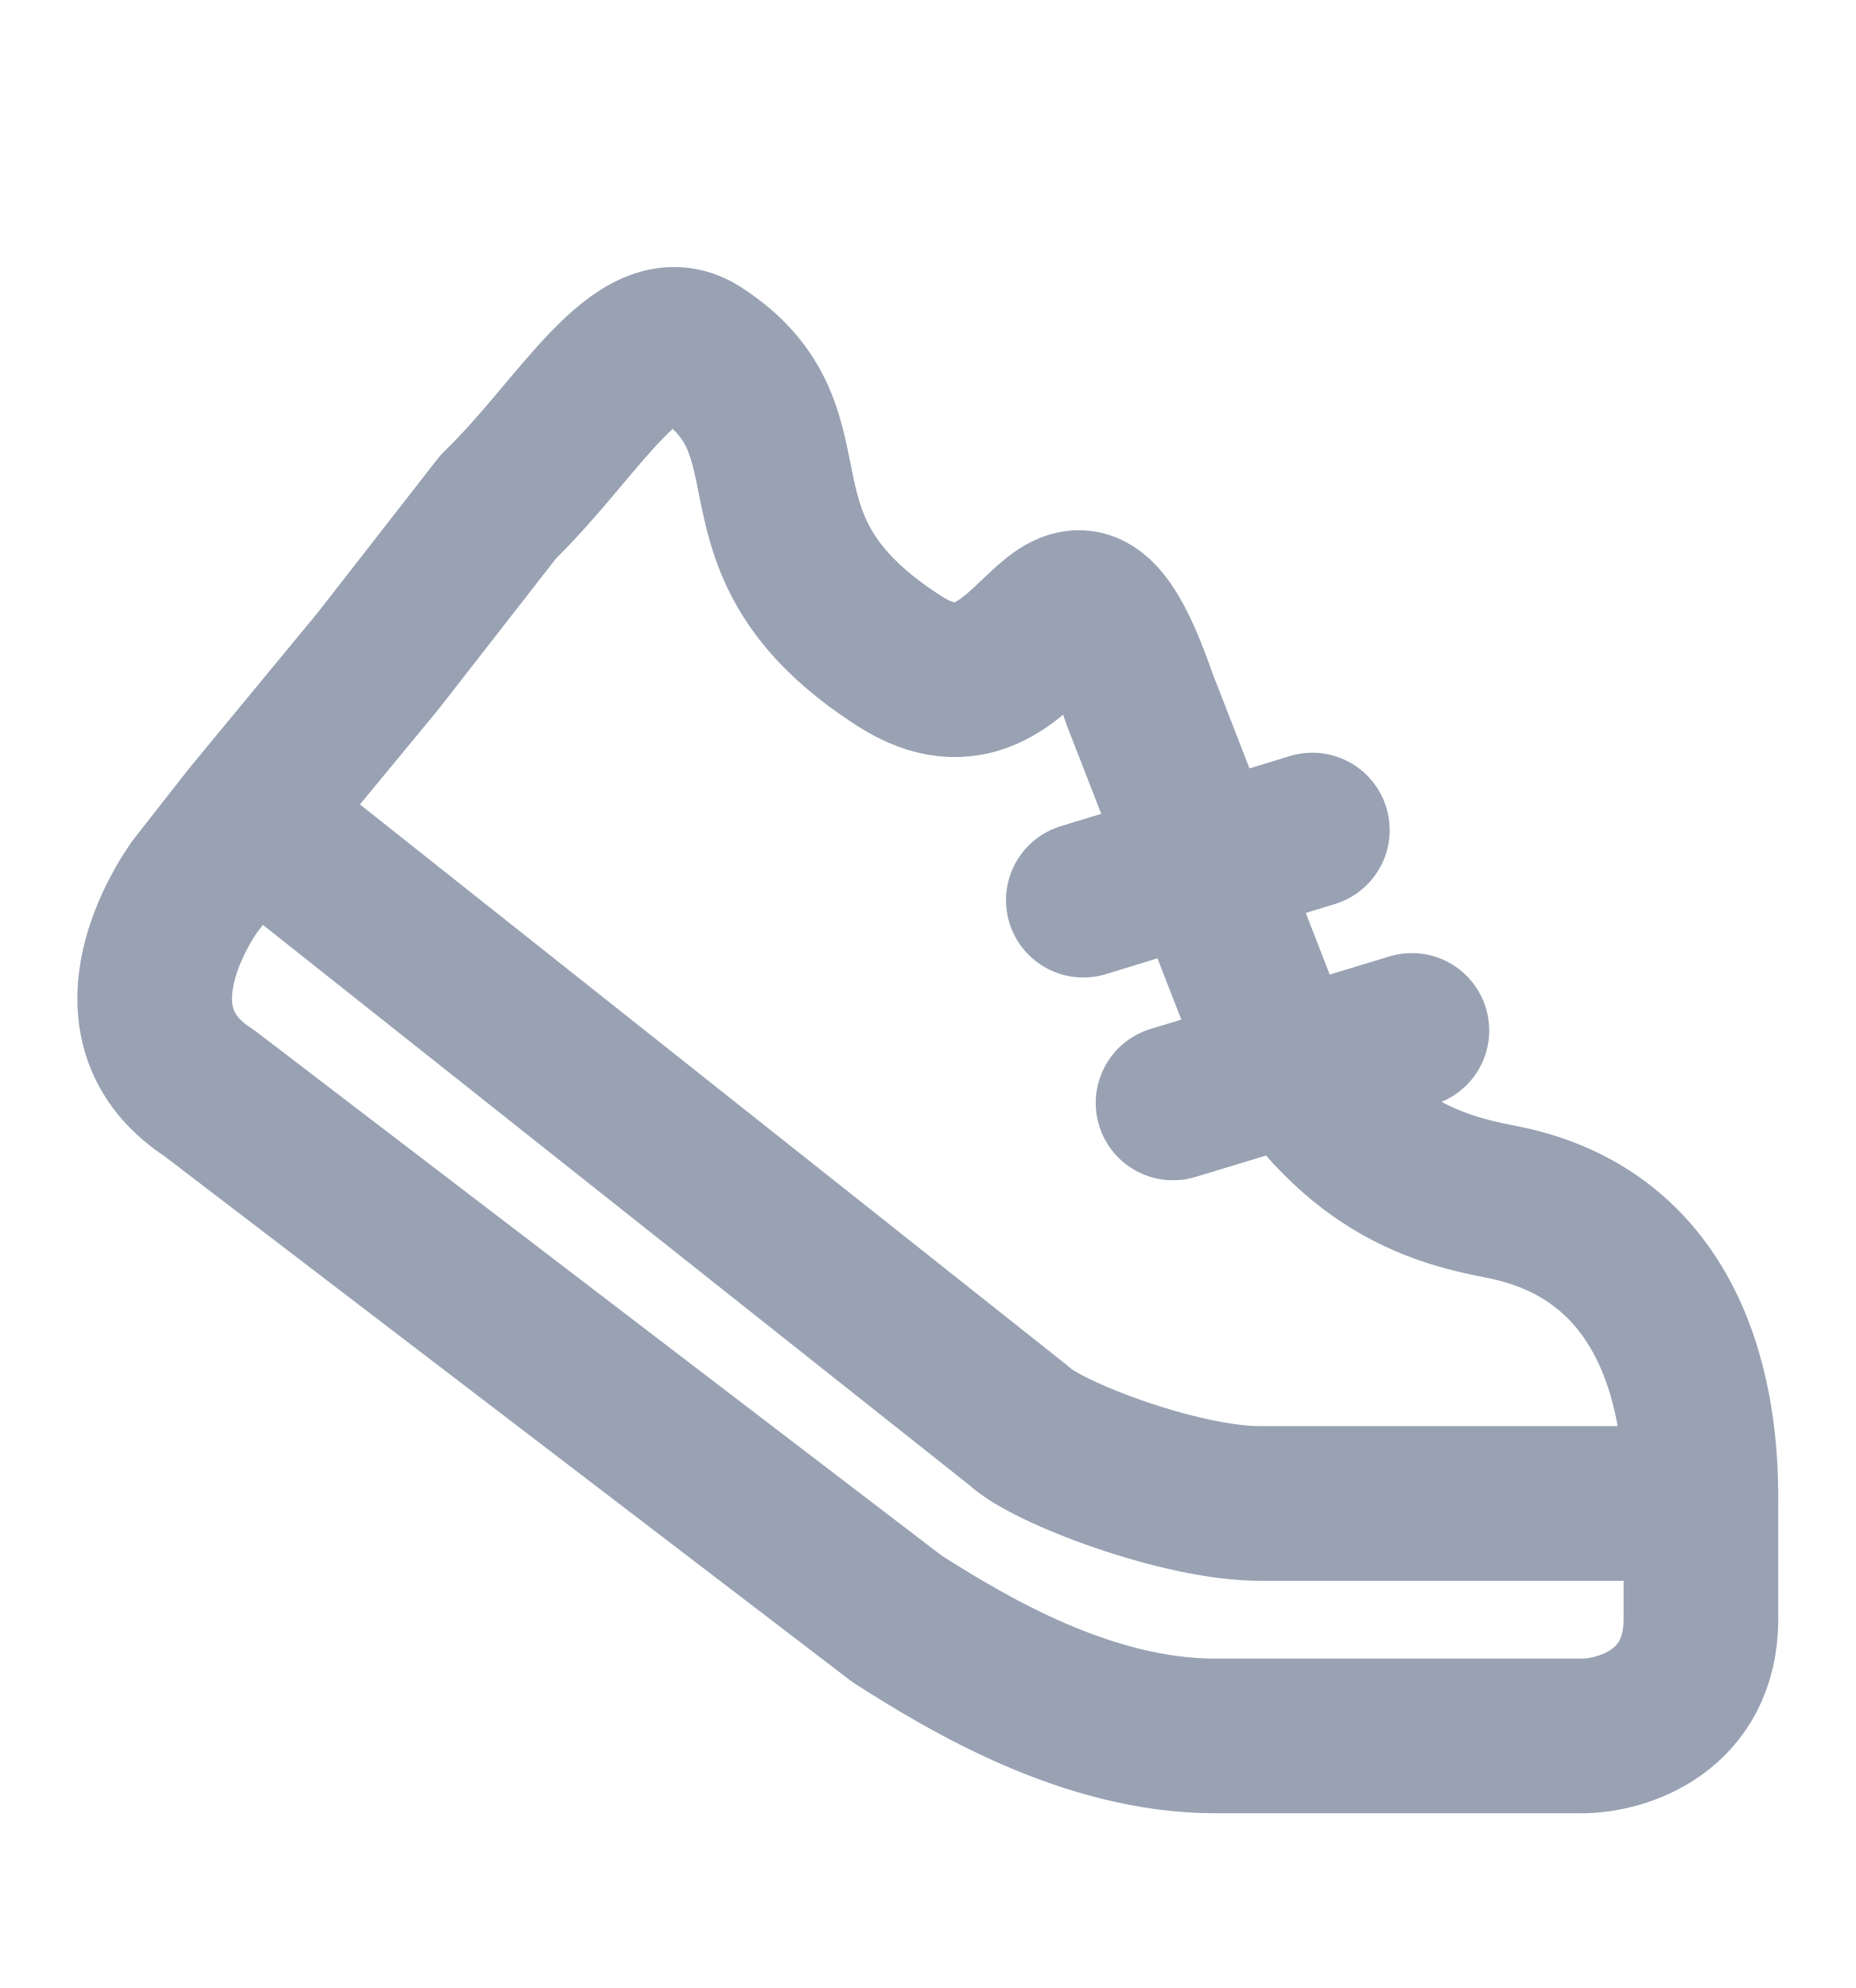
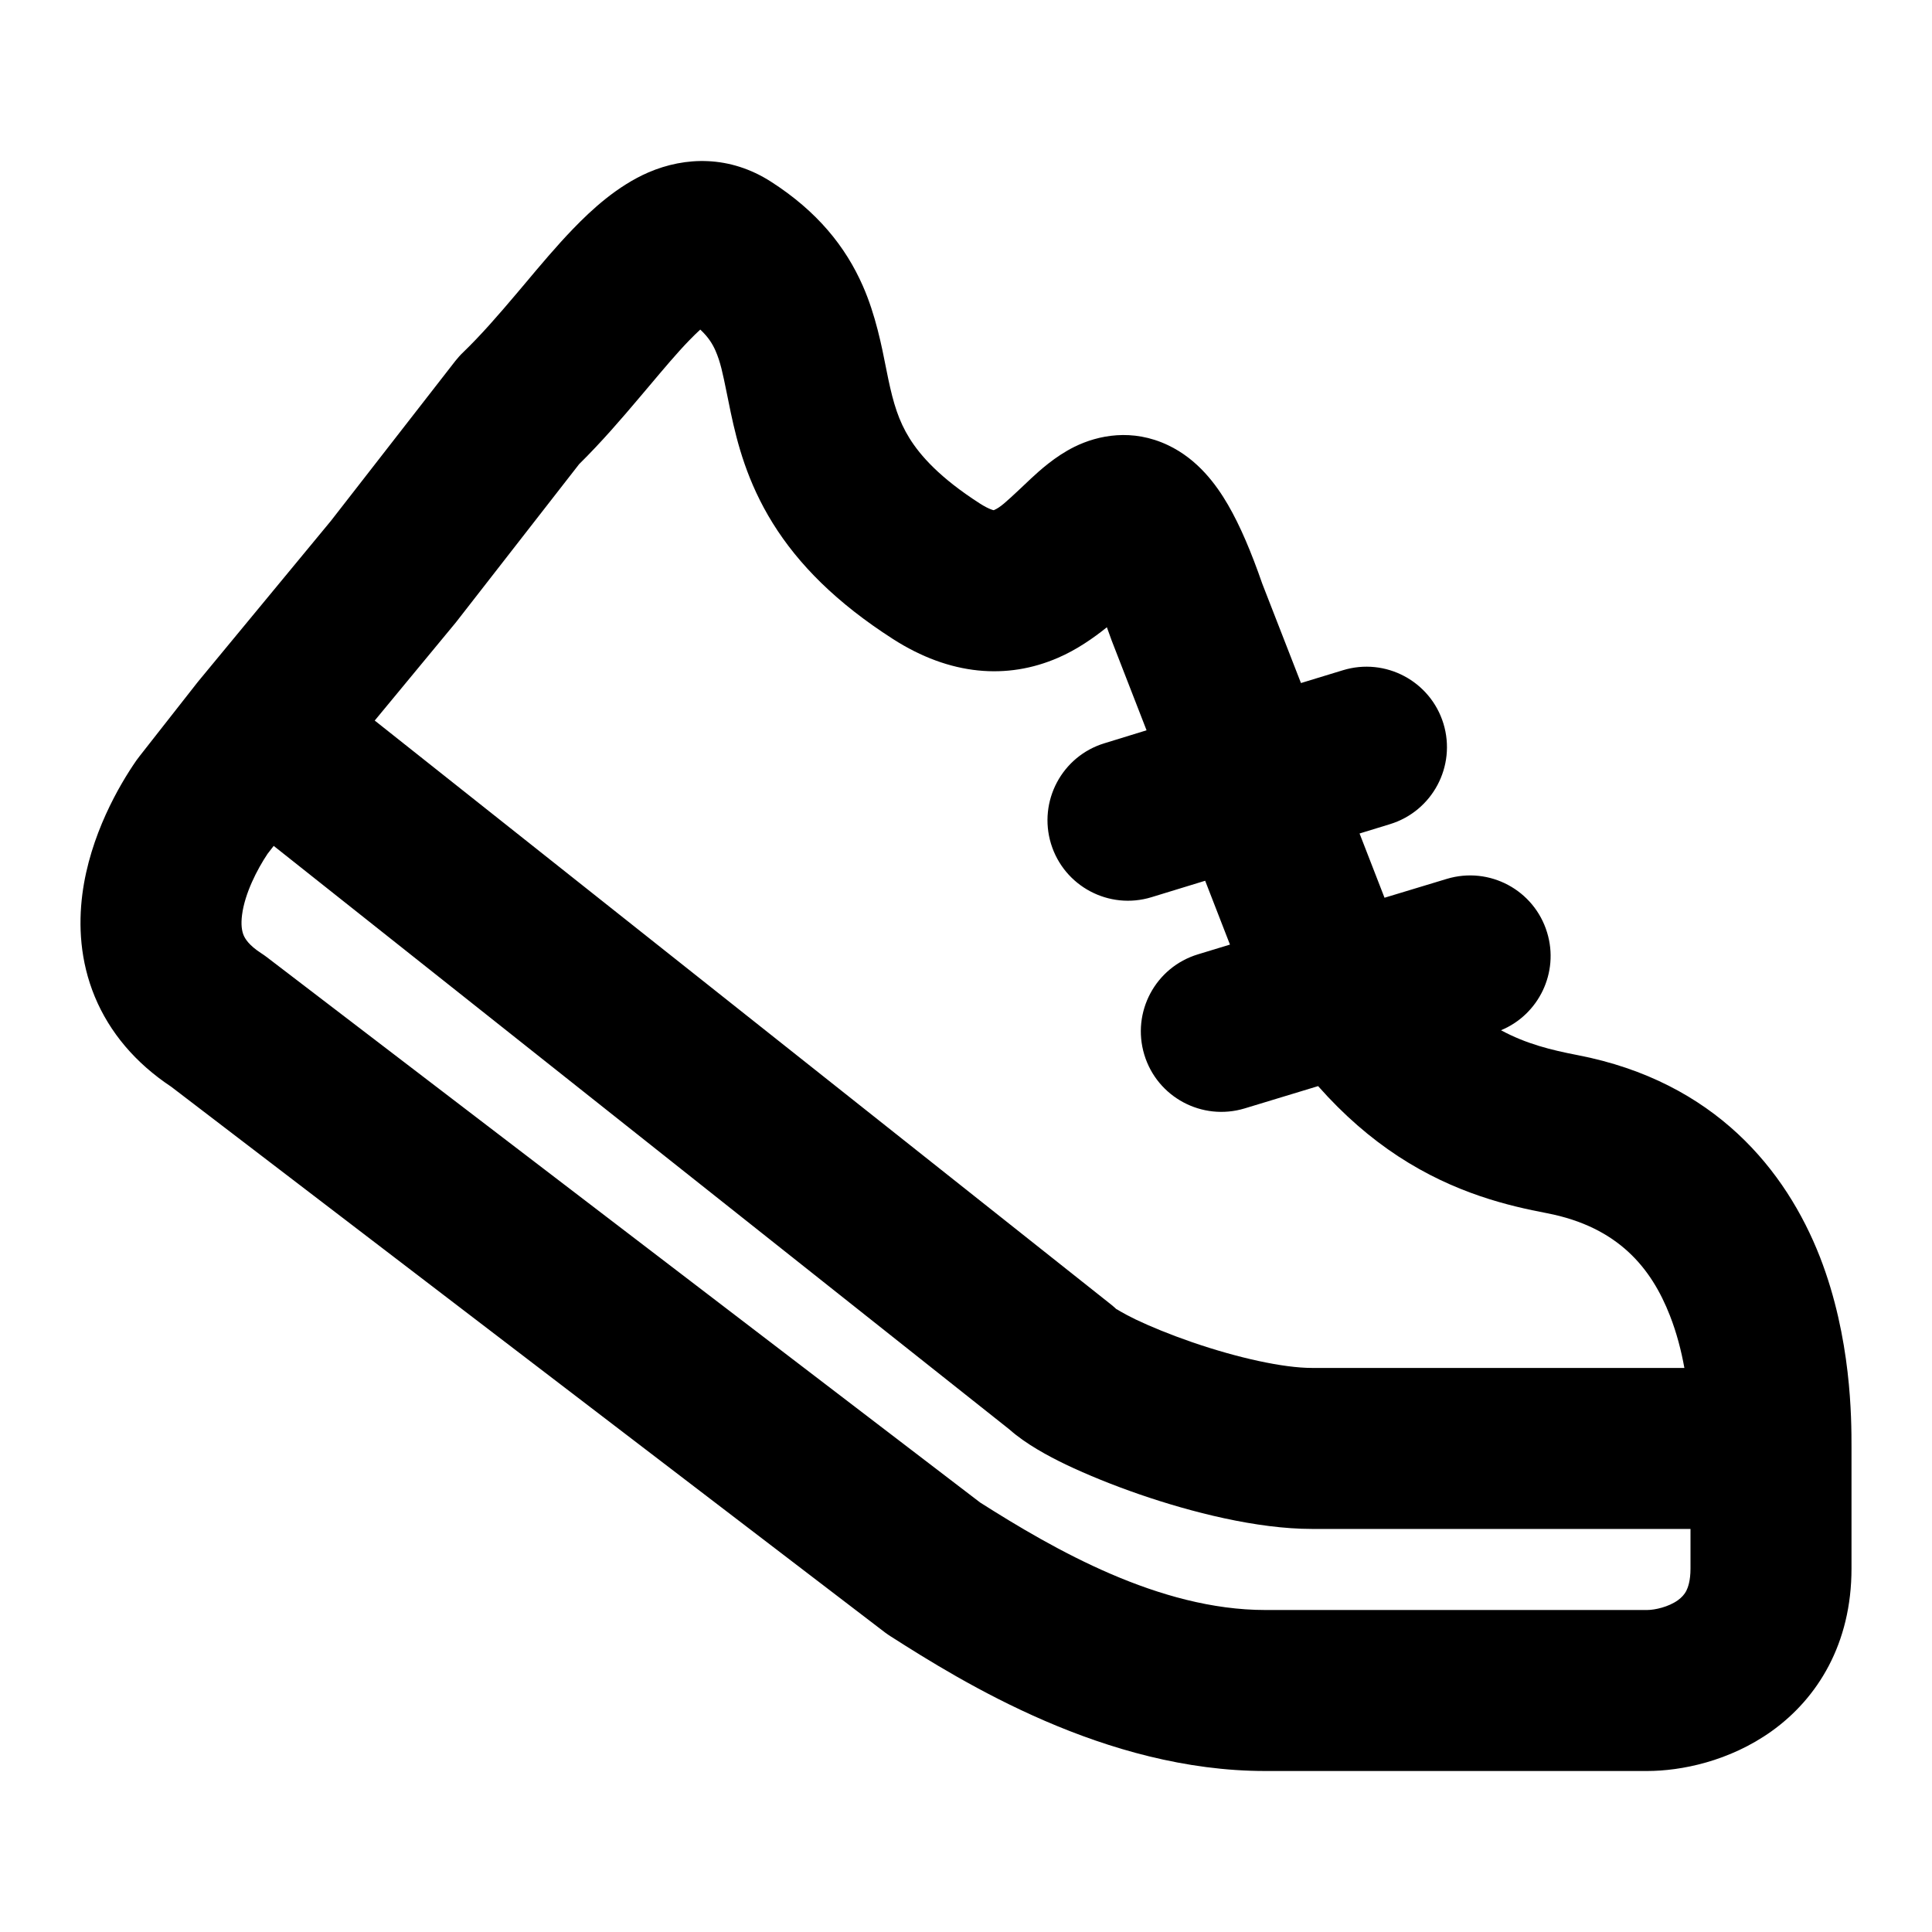
- <svg xmlns="http://www.w3.org/2000/svg" width="14" height="15" viewBox="0 0 14 15" fill="none">
-   <g id="shoes">
-     <path id="Icon" d="M1.887 6.157L2.853 4.987L3.761 3.822C4.366 3.239 4.819 2.365 5.273 2.656C6.235 3.274 5.39 4.091 6.785 4.987C7.854 5.674 8.002 3.552 8.6 5.279L9.507 7.61C10.112 8.776 10.818 8.97 11.322 9.067C12.834 9.358 12.834 10.956 12.834 11.344M1.887 6.157L7.692 10.761C7.894 10.956 8.902 11.344 9.507 11.344L12.834 11.344M1.887 6.157L1.469 6.69C1.267 6.981 0.853 7.78 1.578 8.247L6.769 12.215C7.298 12.552 8.201 13.098 9.168 13.098H11.936C12.239 13.098 12.834 12.914 12.834 12.215V11.344M8.174 6.792L9.902 6.263M8.851 8.322L10.653 7.775" stroke="#98A2B3" stroke-width="1.167" stroke-linecap="round" stroke-linejoin="round" />
-   </g>
+ <svg xmlns="http://www.w3.org/2000/svg" width="24" height="24" viewBox="0 0 24 24" fill="none">
+   <path d="M8.054 2.142C8.514 1.944 9.066 1.928 9.579 2.258C10.152 2.626 10.504 3.063 10.719 3.553C10.877 3.912 10.954 4.304 11.007 4.573C11.017 4.624 11.026 4.67 11.035 4.711C11.098 5.009 11.163 5.227 11.298 5.444C11.432 5.659 11.673 5.934 12.171 6.254C12.235 6.295 12.28 6.316 12.309 6.327C12.327 6.334 12.338 6.337 12.345 6.338C12.346 6.338 12.347 6.337 12.347 6.337C12.427 6.302 12.491 6.242 12.679 6.066C12.716 6.031 12.759 5.991 12.807 5.945C12.911 5.849 13.105 5.67 13.348 5.55C13.64 5.406 14.066 5.319 14.511 5.531C14.881 5.707 15.109 6.021 15.253 6.268C15.406 6.531 15.545 6.861 15.68 7.25L16.161 8.485L16.682 8.326C17.21 8.164 17.769 8.461 17.931 8.989C18.092 9.517 17.795 10.076 17.267 10.238L16.889 10.354L17.199 11.152L17.972 10.918C18.501 10.758 19.059 11.056 19.219 11.585C19.37 12.081 19.115 12.604 18.646 12.798C18.96 12.968 19.27 13.044 19.597 13.107C21.305 13.437 22.189 14.543 22.608 15.615C23 16.622 23 17.626 23 17.978L23 19.485C23 20.418 22.58 21.096 22.007 21.506C21.483 21.88 20.883 22 20.461 22H15.717C13.731 22 11.956 20.897 11.065 20.328C11.041 20.313 11.018 20.297 10.995 20.28L2.127 13.5C1.682 13.205 1.362 12.825 1.178 12.382C0.993 11.935 0.974 11.49 1.023 11.108C1.118 10.375 1.482 9.752 1.695 9.445C1.706 9.429 1.718 9.413 1.731 9.397L2.448 8.483C2.453 8.476 2.458 8.47 2.464 8.463L4.111 6.47L5.657 4.483C5.687 4.446 5.718 4.41 5.753 4.377C5.972 4.166 6.186 3.92 6.416 3.648C6.448 3.61 6.481 3.571 6.514 3.532C6.705 3.304 6.915 3.054 7.12 2.842C7.35 2.604 7.666 2.311 8.054 2.142ZM15.279 11.734L14.971 10.941L14.305 11.145C13.777 11.307 13.218 11.01 13.056 10.482C12.895 9.954 13.191 9.394 13.72 9.233L14.243 9.072L13.81 7.958C13.805 7.946 13.801 7.934 13.797 7.922C13.781 7.876 13.765 7.832 13.75 7.792C13.58 7.929 13.373 8.072 13.144 8.171C12.511 8.446 11.801 8.393 11.091 7.937C10.393 7.489 9.919 7.013 9.6 6.5C9.282 5.989 9.158 5.503 9.078 5.126C9.059 5.033 9.042 4.953 9.028 4.882C8.977 4.632 8.95 4.498 8.888 4.356C8.853 4.277 8.803 4.191 8.699 4.094C8.659 4.131 8.612 4.176 8.56 4.23C8.406 4.389 8.247 4.579 8.053 4.809C8.018 4.851 7.981 4.894 7.943 4.939C7.725 5.197 7.472 5.492 7.194 5.766L5.68 7.71C5.674 7.718 5.668 7.725 5.662 7.733L4.655 8.951L13.808 16.21C13.833 16.23 13.857 16.252 13.88 16.274C13.872 16.266 13.867 16.262 13.868 16.261C13.869 16.26 13.934 16.306 14.106 16.39C14.292 16.479 14.536 16.579 14.808 16.673C15.377 16.869 15.944 16.993 16.297 16.993L20.924 16.993C20.886 16.782 20.829 16.559 20.744 16.342C20.515 15.755 20.103 15.242 19.218 15.071C18.743 14.98 18.073 14.825 17.369 14.364C17.027 14.14 16.694 13.854 16.374 13.492L15.462 13.769C14.933 13.929 14.375 13.63 14.215 13.102C14.055 12.573 14.353 12.015 14.882 11.855L15.279 11.734ZM3.4 10.508L3.324 10.606C3.194 10.8 3.041 11.099 3.007 11.364C2.991 11.488 3.005 11.566 3.026 11.617C3.043 11.658 3.089 11.741 3.246 11.842C3.269 11.857 3.291 11.872 3.313 11.889L12.176 18.665C13.097 19.25 14.401 20 15.717 20H20.461C20.558 20 20.727 19.962 20.843 19.879C20.891 19.844 20.924 19.807 20.947 19.764C20.968 19.722 21 19.639 21 19.485V18.993L16.297 18.993C15.613 18.993 14.798 18.785 14.157 18.564C13.824 18.449 13.506 18.32 13.238 18.192C13.021 18.087 12.745 17.94 12.538 17.756L3.4 10.508Z" fill="black" />
</svg>
